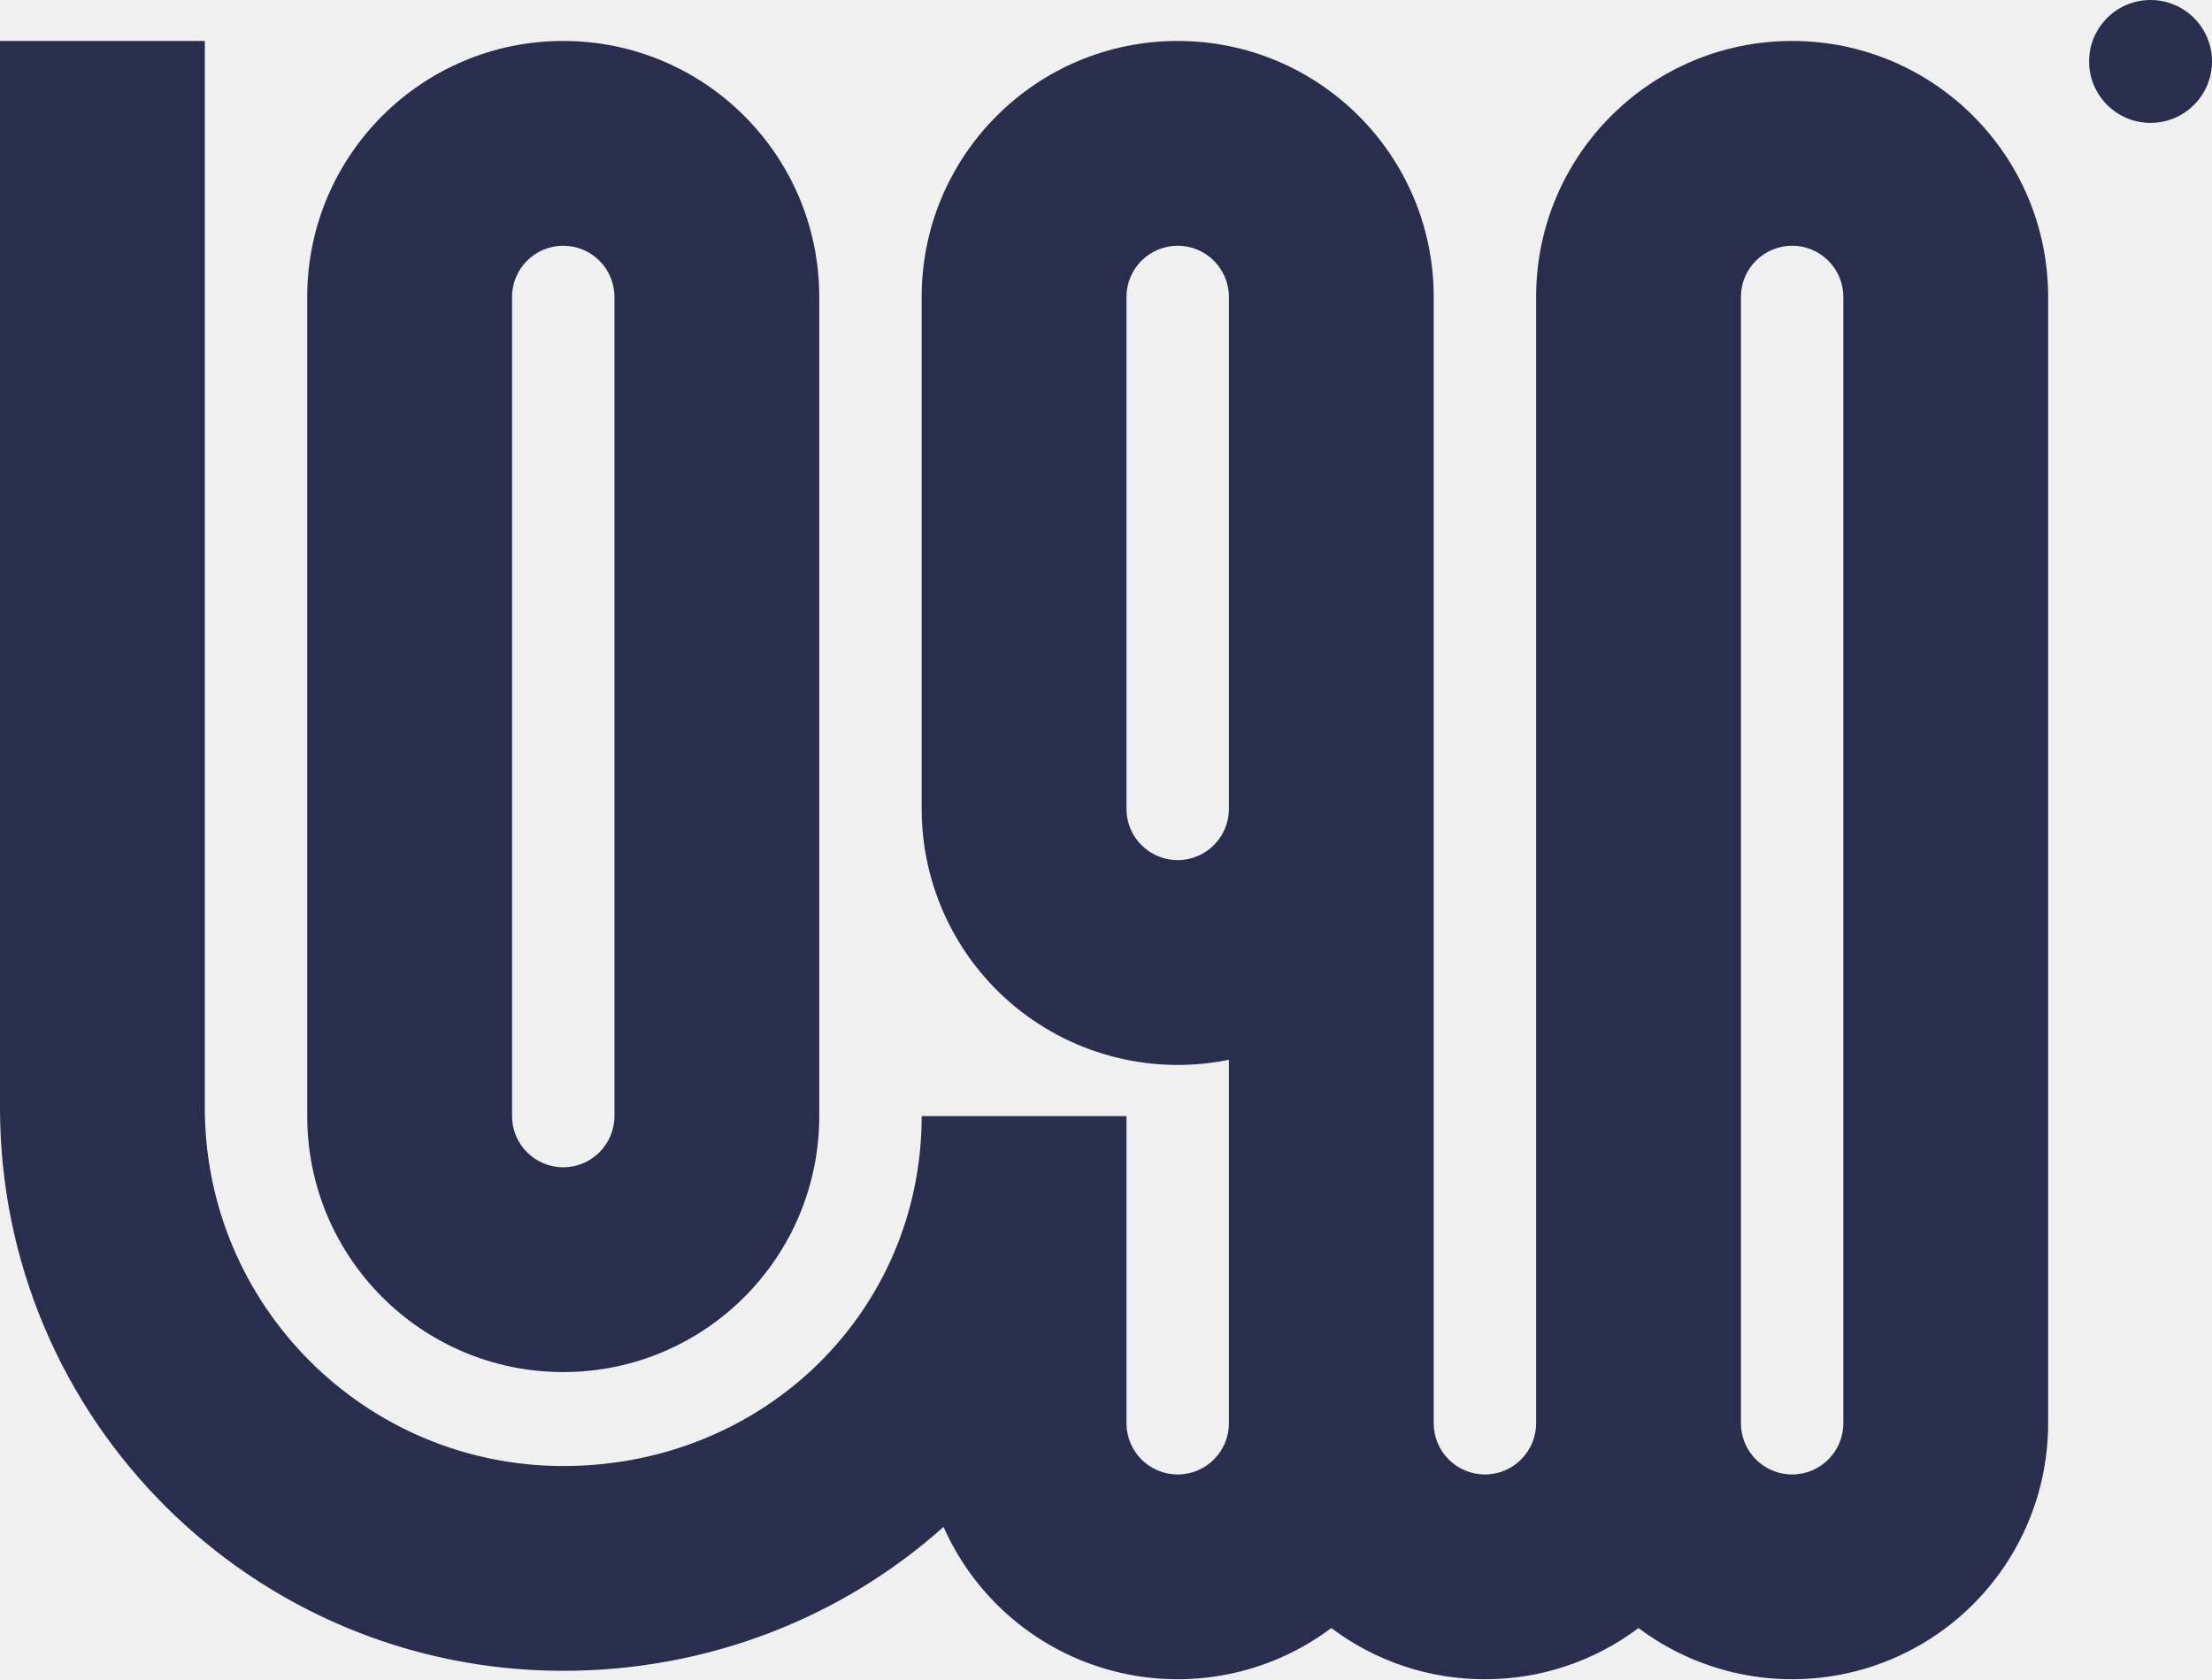
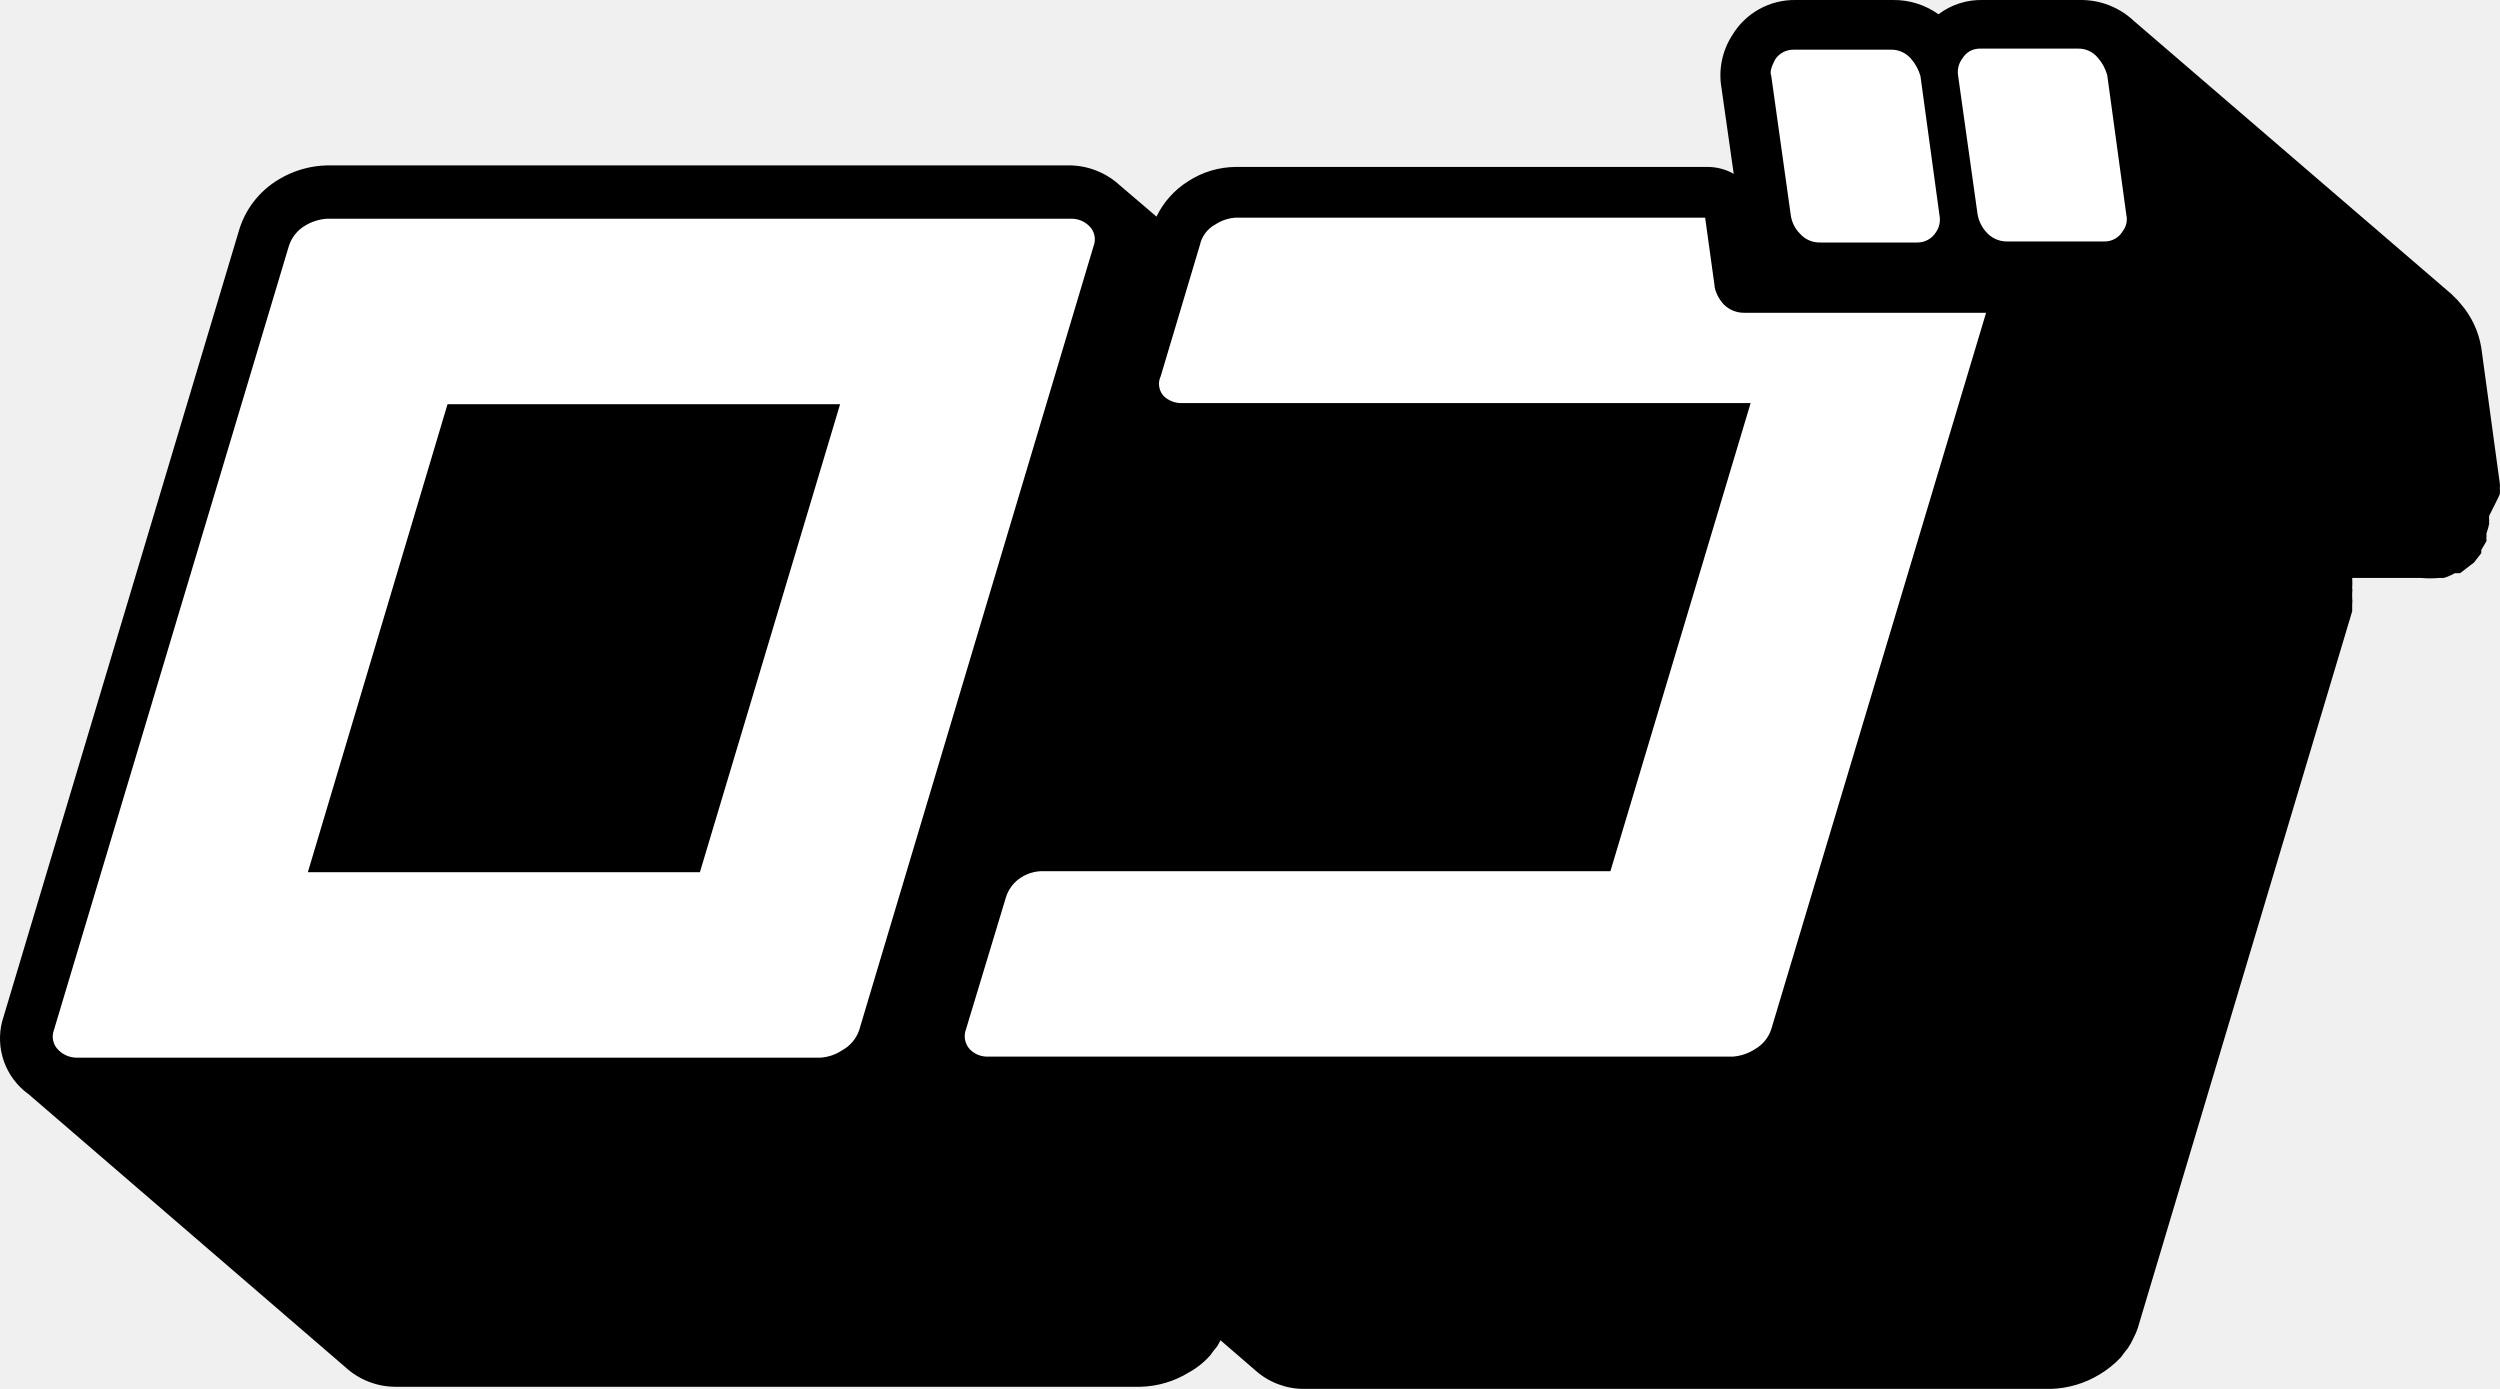
- <svg xmlns="http://www.w3.org/2000/svg" width="54" height="41" fill="none" viewBox="0 0 54 41">
-   <path fill="#2A2E4E" d="M54 1.5a1.5 1.5 0 1 1-3 0 1.5 1.5 0 0 1 3 0Z" />
-   <path fill="#2A2E4E" fill-rule="evenodd" d="M13.75 40.794C6.156 40.794 0 34.638 0 27.044V1h5v26.044a8.75 8.75 0 0 0 8.75 8.75c4.893 0 8.75-3.771 8.75-8.544h5v7.5a1.25 1.25 0 0 0 2.5 0v-8.875a6.25 6.25 0 0 1-7.5-6.125V7.25a6.25 6.25 0 1 1 12.5 0v27.5a1.25 1.25 0 1 0 2.5 0V7.25a6.25 6.25 0 1 1 12.5 0v27.5a6.25 6.25 0 0 1-10 5A6.222 6.222 0 0 1 36.25 41a6.222 6.222 0 0 1-3.75-1.25 6.251 6.251 0 0 1-9.466-2.47c-2.456 2.197-5.723 3.514-9.284 3.514Zm30-4.794c-.69 0-1.25-.56-1.25-1.25V7.25a1.25 1.25 0 1 1 2.5 0v27.5c0 .69-.56 1.25-1.25 1.25ZM30 19.75a1.25 1.25 0 0 1-2.5 0V7.25a1.25 1.25 0 1 1 2.5 0v12.5Z" clip-rule="evenodd" />
-   <path fill="#2A2E4E" fill-rule="evenodd" d="M7.5 27.25a6.25 6.25 0 1 0 12.5 0v-20a6.25 6.25 0 1 0-12.5 0v20Zm6.25 1.25c-.69 0-1.25-.56-1.25-1.25v-20a1.25 1.25 0 1 1 2.5 0v20c0 .69-.56 1.25-1.25 1.25Z" clip-rule="evenodd" />
+ <svg xmlns="http://www.w3.org/2000/svg" id="logo-81" width="72" height="40" viewBox="0 0 72 40" fill="none">
+   <path class="ccustom" d="M71.994 14.226C72.002 14.171 72.002 14.114 71.994 14.059V14.059C72.001 14.014 72.001 13.967 71.994 13.922L71.461 10.012C71.384 9.544 71.178 9.107 70.867 8.749L70.775 8.642L70.608 8.475L61.374 0.533L61.633 0.792C61.421 0.538 61.155 0.336 60.855 0.199C60.554 0.062 60.226 -0.006 59.896 0H57.092C56.636 -0.009 56.191 0.136 55.828 0.411C55.446 0.138 54.987 -0.006 54.517 0H51.714C51.346 -0.006 50.983 0.086 50.662 0.265C50.341 0.444 50.073 0.704 49.885 1.02C49.596 1.471 49.487 2.014 49.58 2.541L49.931 5.006C49.699 4.875 49.436 4.806 49.169 4.808H35.593C35.105 4.811 34.63 4.954 34.221 5.219C33.826 5.466 33.509 5.819 33.307 6.238L32.255 5.341C31.842 4.958 31.296 4.751 30.732 4.763H9.43C8.941 4.772 8.463 4.908 8.044 5.158C7.469 5.494 7.048 6.04 6.87 6.68L0.105 29.274C-0.022 29.646 -0.034 30.047 0.069 30.427C0.172 30.806 0.386 31.146 0.684 31.404C0.761 31.469 0.843 31.53 0.928 31.586C0.928 31.586 0.791 31.495 0.714 31.419L9.948 39.376C10.339 39.735 10.85 39.936 11.38 39.939H32.85C33.34 39.926 33.818 39.785 34.236 39.528C34.473 39.399 34.684 39.229 34.861 39.026L34.937 38.92L35.059 38.768L35.151 38.6L36.156 39.468C36.541 39.812 37.041 40.002 37.558 40H59.073C59.563 39.984 60.04 39.842 60.46 39.589C60.691 39.452 60.901 39.283 61.084 39.087L61.161 38.981L61.282 38.828C61.347 38.732 61.404 38.63 61.45 38.524C61.5 38.432 61.541 38.335 61.572 38.235V38.235L67.743 17.604V17.421C67.751 17.351 67.751 17.279 67.743 17.208V17.071C67.751 17.026 67.751 16.98 67.743 16.934C67.75 16.838 67.75 16.742 67.743 16.645H69.724C69.896 16.661 70.07 16.661 70.242 16.645H70.379C70.491 16.612 70.598 16.566 70.699 16.508H70.852L71.126 16.295L71.248 16.204L71.461 15.93V15.839L71.613 15.58C71.605 15.53 71.605 15.479 71.613 15.428C71.605 15.403 71.605 15.377 71.613 15.352C71.613 15.352 71.613 15.352 71.613 15.352C71.646 15.263 71.671 15.171 71.69 15.078V15.078C71.683 15.048 71.683 15.017 71.69 14.987C71.682 14.942 71.682 14.895 71.69 14.85C71.69 14.85 71.994 14.257 71.994 14.226Z" fill="black" />
+   <path d="M31.357 6.497C31.437 6.57 31.494 6.666 31.518 6.772C31.543 6.878 31.534 6.989 31.494 7.09L24.744 29.669C24.659 29.916 24.485 30.122 24.256 30.247C24.07 30.372 23.855 30.445 23.631 30.46H2.177C1.994 30.452 1.82 30.376 1.69 30.247C1.612 30.175 1.557 30.082 1.533 29.979C1.508 29.876 1.515 29.768 1.552 29.669L8.318 7.09C8.396 6.841 8.564 6.629 8.79 6.497C8.979 6.382 9.194 6.314 9.415 6.299H30.869C31.051 6.301 31.225 6.372 31.357 6.497V6.497ZM20.157 25.12L24.195 11.64H12.889L8.866 25.12H20.157M51.835 6.725C51.909 6.81 52 6.878 52.103 6.922C52.206 6.967 52.318 6.988 52.43 6.984H55.218C55.324 6.985 55.429 6.959 55.522 6.908C55.616 6.858 55.694 6.784 55.751 6.695C55.801 6.625 55.836 6.546 55.854 6.462C55.873 6.379 55.874 6.292 55.858 6.208L55.309 2.191C55.257 2.005 55.163 1.834 55.035 1.689C54.962 1.604 54.871 1.537 54.768 1.492C54.665 1.447 54.553 1.426 54.441 1.431H51.653C51.546 1.43 51.442 1.456 51.348 1.506C51.255 1.557 51.176 1.63 51.119 1.72C51.013 1.933 50.967 2.07 51.013 2.191L51.576 6.208C51.605 6.404 51.696 6.585 51.835 6.725V6.725ZM60.688 2.161C60.636 1.975 60.542 1.803 60.414 1.659C60.344 1.574 60.255 1.507 60.155 1.462C60.054 1.417 59.945 1.396 59.835 1.4H57.031C56.927 1.397 56.824 1.423 56.732 1.473C56.641 1.524 56.566 1.599 56.513 1.689C56.412 1.824 56.368 1.994 56.391 2.161L56.955 6.178C56.99 6.371 57.08 6.551 57.214 6.695C57.289 6.778 57.38 6.844 57.483 6.889C57.586 6.934 57.697 6.956 57.808 6.954H60.612C60.716 6.955 60.819 6.929 60.91 6.878C61.001 6.827 61.077 6.754 61.13 6.664C61.183 6.596 61.22 6.517 61.239 6.433C61.257 6.349 61.257 6.262 61.237 6.178L60.688 2.161ZM49.382 8.247L49.108 6.269H35.593C35.38 6.281 35.175 6.349 34.998 6.467C34.886 6.528 34.788 6.612 34.712 6.715C34.636 6.817 34.583 6.935 34.556 7.06L33.429 10.833C33.384 10.928 33.368 11.033 33.385 11.137C33.401 11.24 33.448 11.336 33.52 11.412C33.649 11.532 33.816 11.602 33.993 11.609H50.418L46.38 25.09H30C29.789 25.094 29.584 25.158 29.406 25.272C29.191 25.409 29.033 25.62 28.964 25.866L27.822 29.639C27.784 29.736 27.774 29.841 27.793 29.943C27.812 30.045 27.859 30.14 27.928 30.217C28.053 30.346 28.222 30.422 28.401 30.43H49.916C50.138 30.411 50.352 30.338 50.54 30.217C50.765 30.091 50.934 29.884 51.013 29.639L57.199 9.008H50.236C50.125 9.01 50.015 8.989 49.913 8.947C49.811 8.906 49.718 8.843 49.641 8.764C49.515 8.626 49.426 8.459 49.382 8.277V8.247Z" fill="white" />
</svg>
